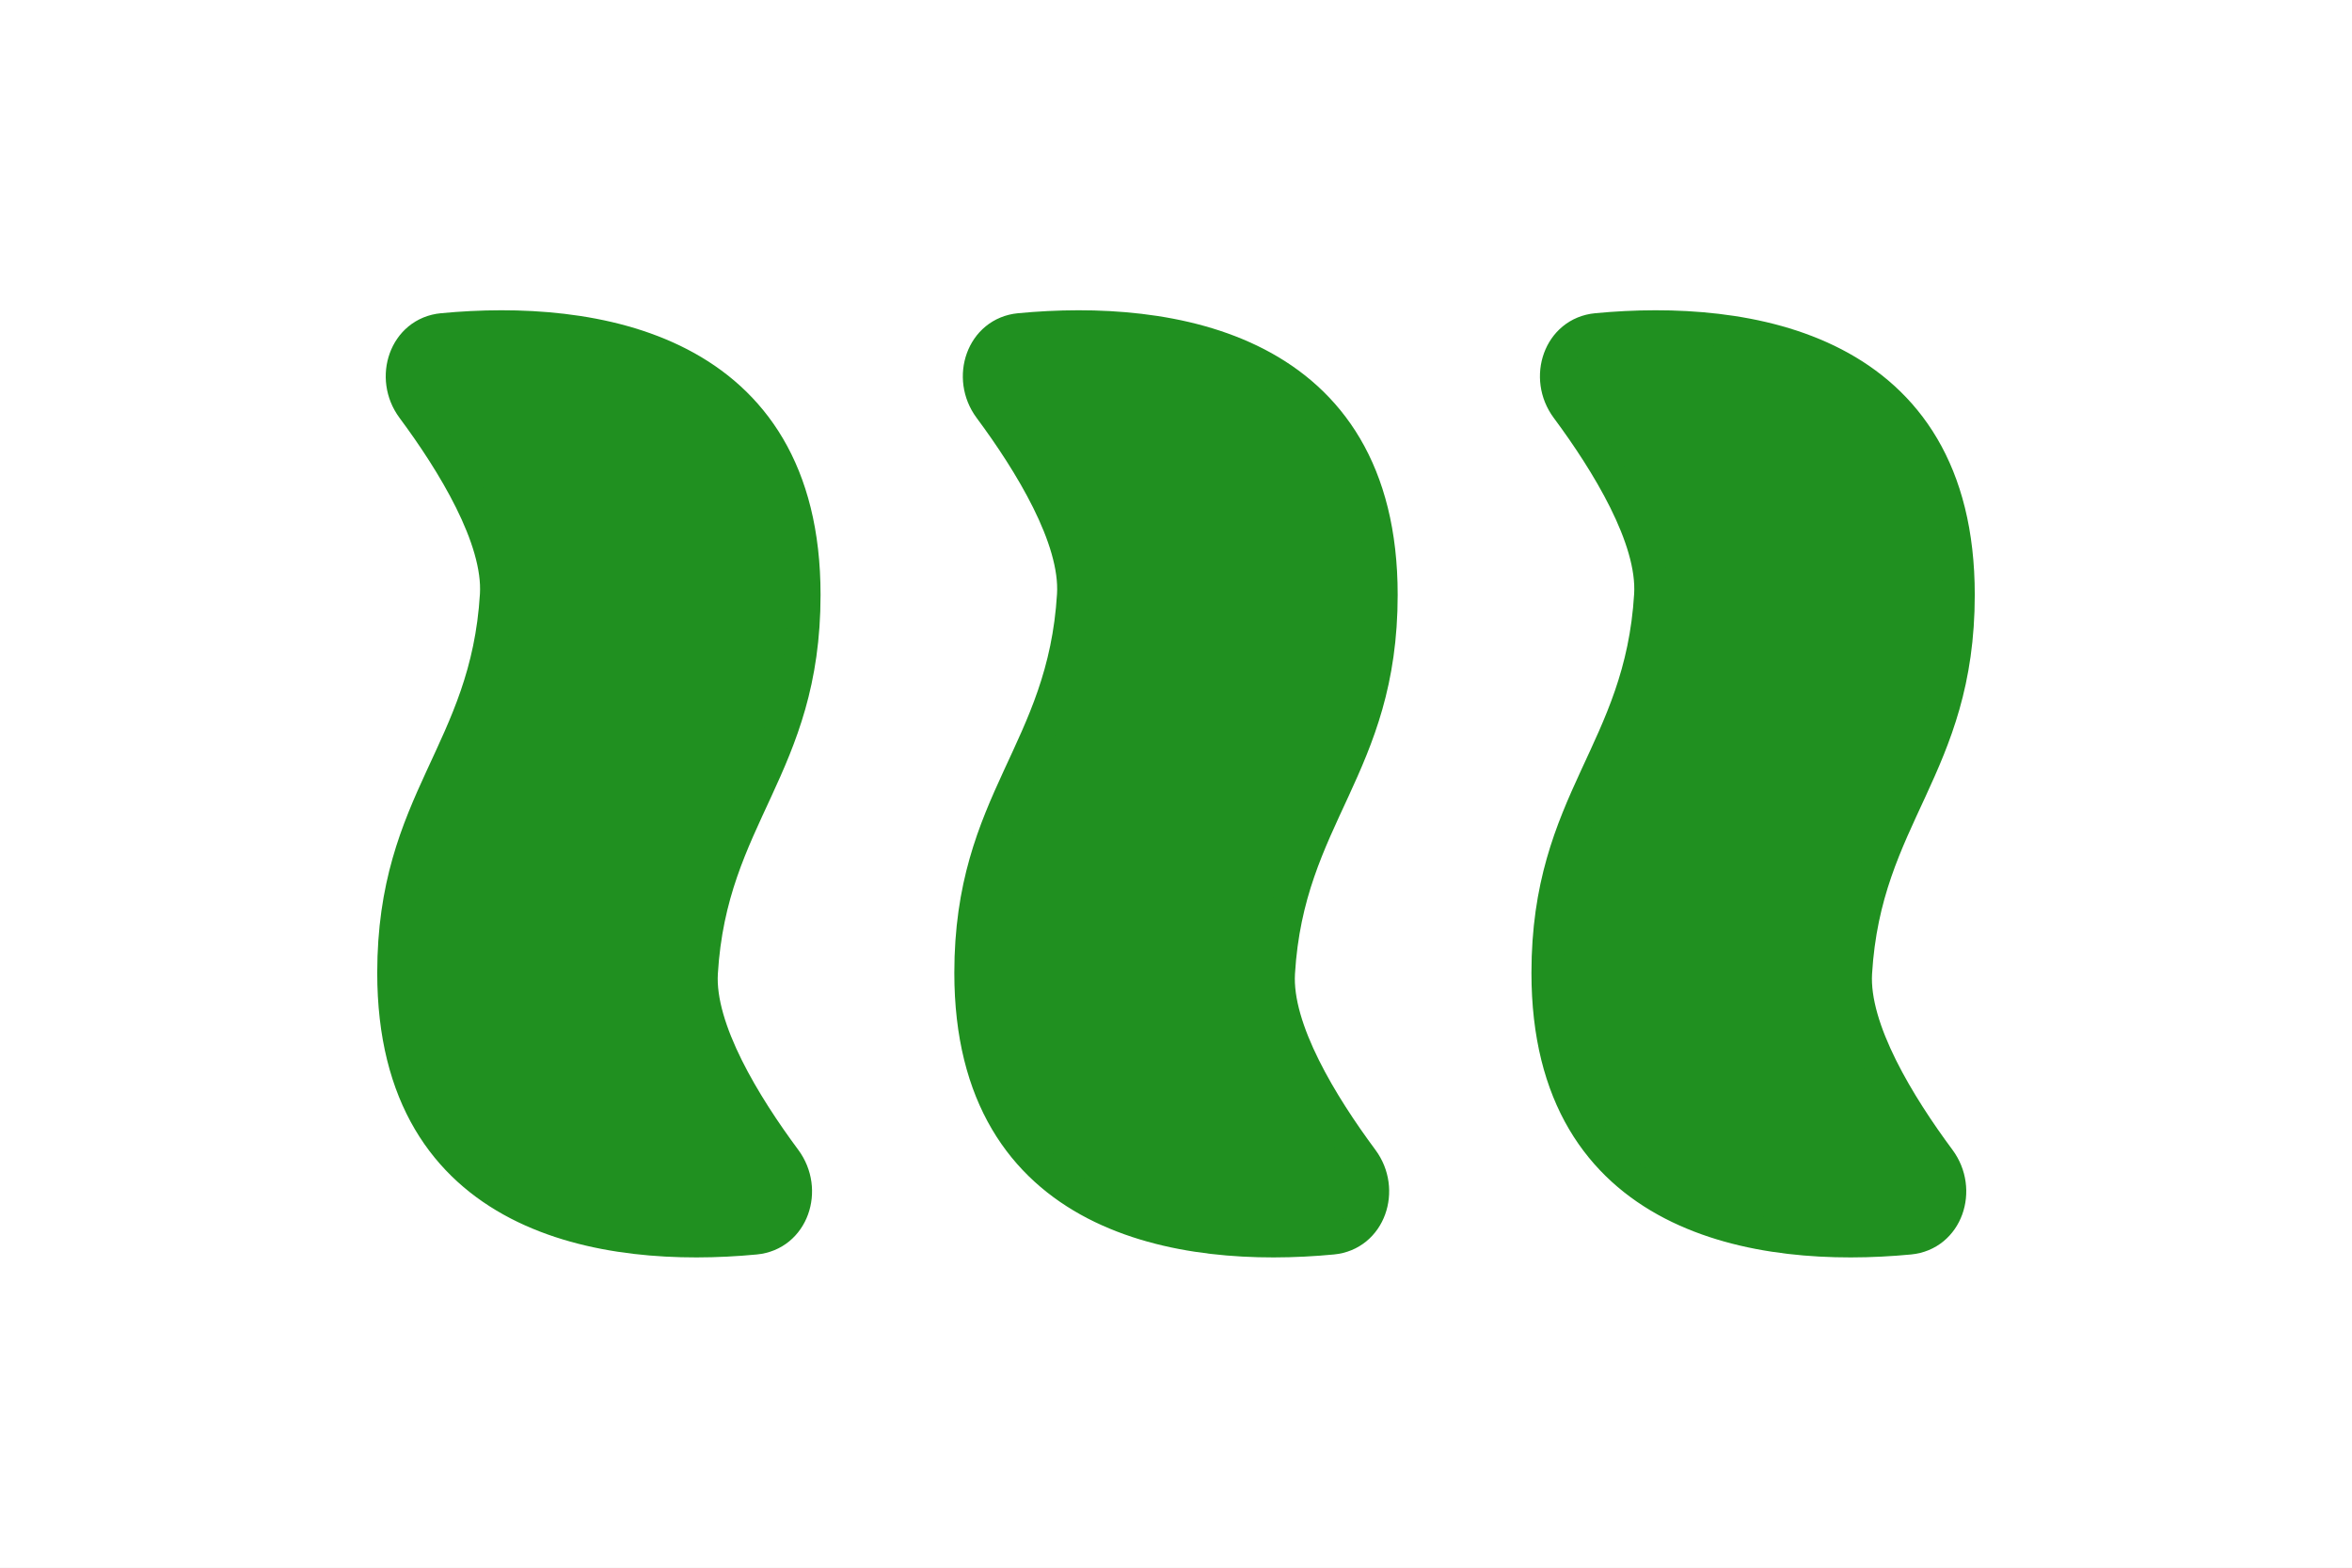
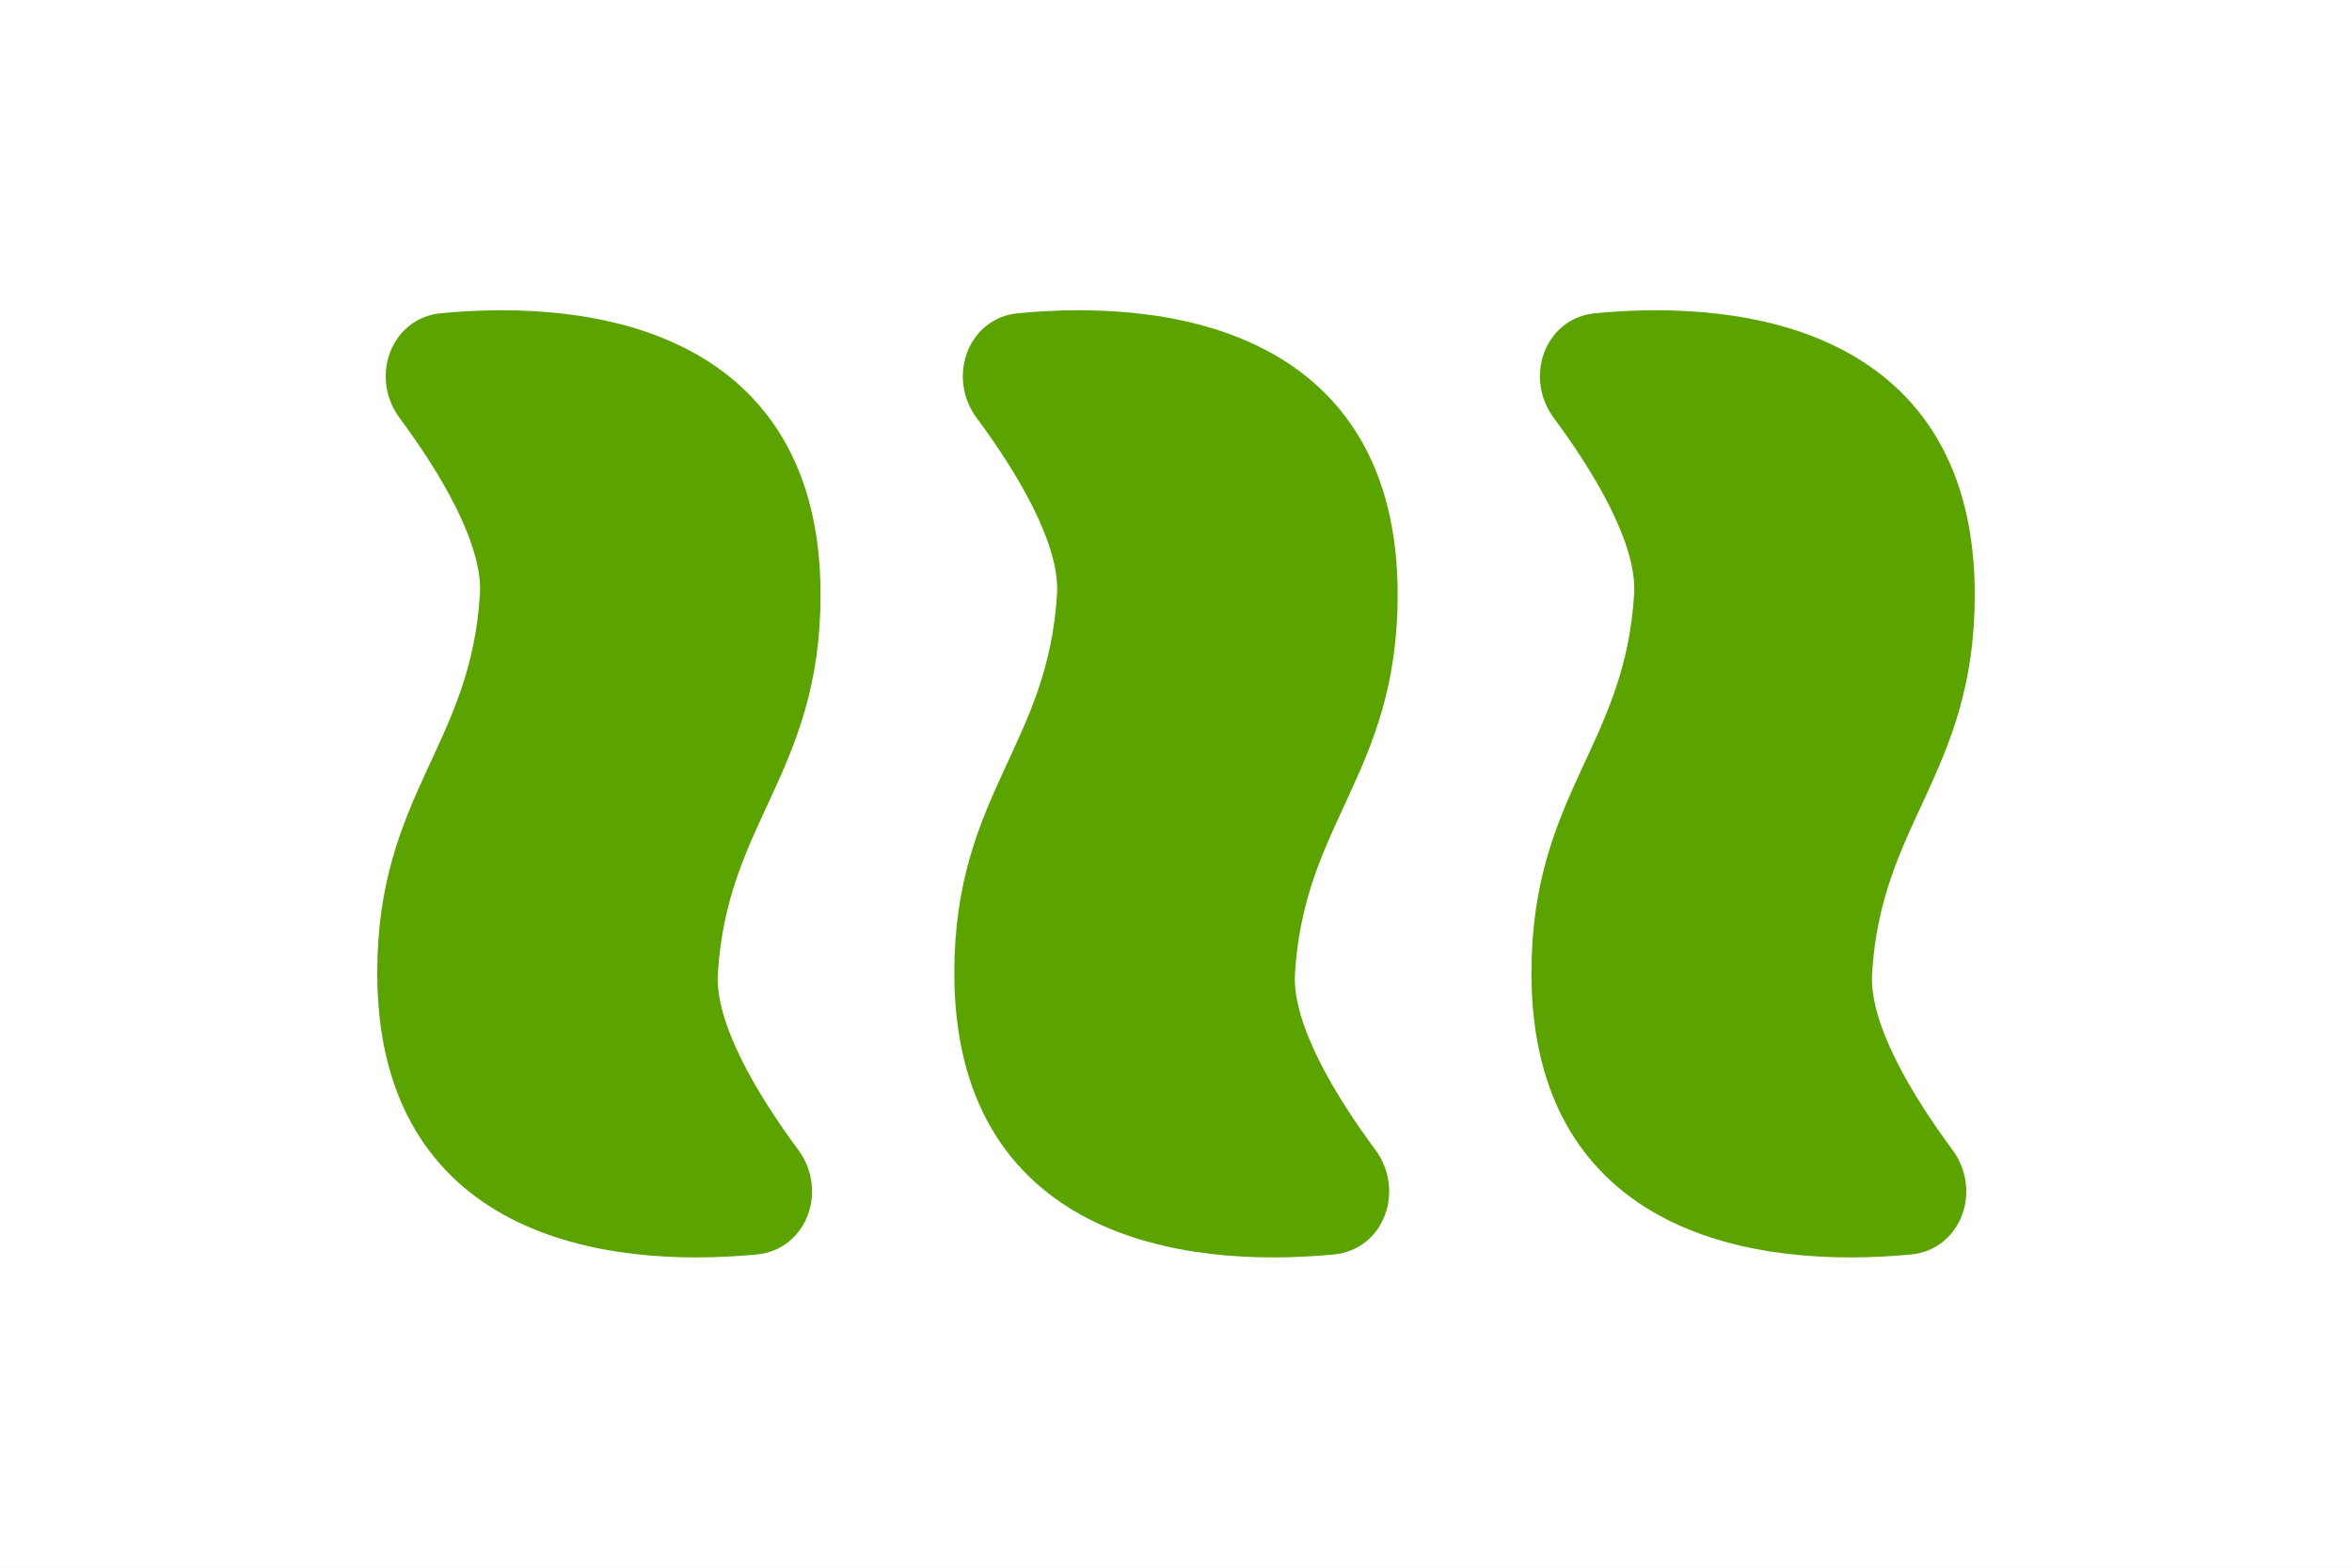
<svg xmlns="http://www.w3.org/2000/svg" width="72" height="48" viewBox="0 0 72 48" fill="none">
  <rect width="72" height="48" fill="white" />
-   <path d="M24.619 18.212C24.619 10.621 18.149 9.65 13.546 10.088C12.4 10.197 11.945 11.57 12.631 12.495C13.852 14.141 15.295 16.478 15.191 18.212C14.899 23.035 12.048 24.482 12.048 29.788C12.048 37.379 18.518 38.35 23.121 37.912C24.267 37.803 24.722 36.43 24.036 35.505C22.815 33.859 21.372 31.522 21.476 29.788C21.767 24.965 24.619 23.518 24.619 18.212Z" fill="#209020" stroke="#209020" stroke-linejoin="round" />
-   <path d="M42.286 18.212C42.286 10.621 35.816 9.65 31.213 10.088C30.067 10.197 29.611 11.57 30.297 12.495C31.518 14.141 32.962 16.478 32.857 18.212C32.566 23.035 29.714 24.482 29.714 29.788C29.714 37.379 36.184 38.35 40.787 37.912C41.933 37.803 42.389 36.43 41.703 35.505C40.482 33.859 39.038 31.522 39.143 29.788C39.434 24.965 42.286 23.518 42.286 18.212Z" fill="#209020" stroke="#209020" stroke-linejoin="round" />
-   <path d="M59.952 18.212C59.952 10.621 53.482 9.65 48.879 10.088C47.733 10.197 47.278 11.57 47.964 12.495C49.185 14.141 50.629 16.478 50.524 18.212C50.233 23.035 47.381 24.482 47.381 29.788C47.381 37.379 53.851 38.35 58.454 37.912C59.6 37.803 60.055 36.43 59.369 35.505C58.148 33.859 56.705 31.522 56.809 29.788C57.1 24.965 59.952 23.518 59.952 18.212Z" fill="#209020" stroke="#209020" stroke-linejoin="round" />
+   <path d="M24.619 18.212C24.619 10.621 18.149 9.65 13.546 10.088C12.4 10.197 11.945 11.57 12.631 12.495C13.852 14.141 15.295 16.478 15.191 18.212C14.899 23.035 12.048 24.482 12.048 29.788C12.048 37.379 18.518 38.35 23.121 37.912C24.267 37.803 24.722 36.43 24.036 35.505C22.815 33.859 21.372 31.522 21.476 29.788C21.767 24.965 24.619 23.518 24.619 18.212Z" fill="#5BA300" stroke="#5BA300" stroke-linejoin="round" />
+   <path d="M42.286 18.212C42.286 10.621 35.816 9.65 31.213 10.088C30.067 10.197 29.611 11.57 30.297 12.495C31.518 14.141 32.962 16.478 32.857 18.212C32.566 23.035 29.714 24.482 29.714 29.788C29.714 37.379 36.184 38.35 40.787 37.912C41.933 37.803 42.389 36.43 41.703 35.505C40.482 33.859 39.038 31.522 39.143 29.788C39.434 24.965 42.286 23.518 42.286 18.212Z" fill="#5BA300" stroke="#5BA300" stroke-linejoin="round" />
+   <path d="M59.952 18.212C59.952 10.621 53.482 9.65 48.879 10.088C47.733 10.197 47.278 11.57 47.964 12.495C49.185 14.141 50.629 16.478 50.524 18.212C50.233 23.035 47.381 24.482 47.381 29.788C47.381 37.379 53.851 38.35 58.454 37.912C59.6 37.803 60.055 36.43 59.369 35.505C58.148 33.859 56.705 31.522 56.809 29.788C57.1 24.965 59.952 23.518 59.952 18.212Z" fill="#5BA300" stroke="#5BA300" stroke-linejoin="round" />
</svg>
